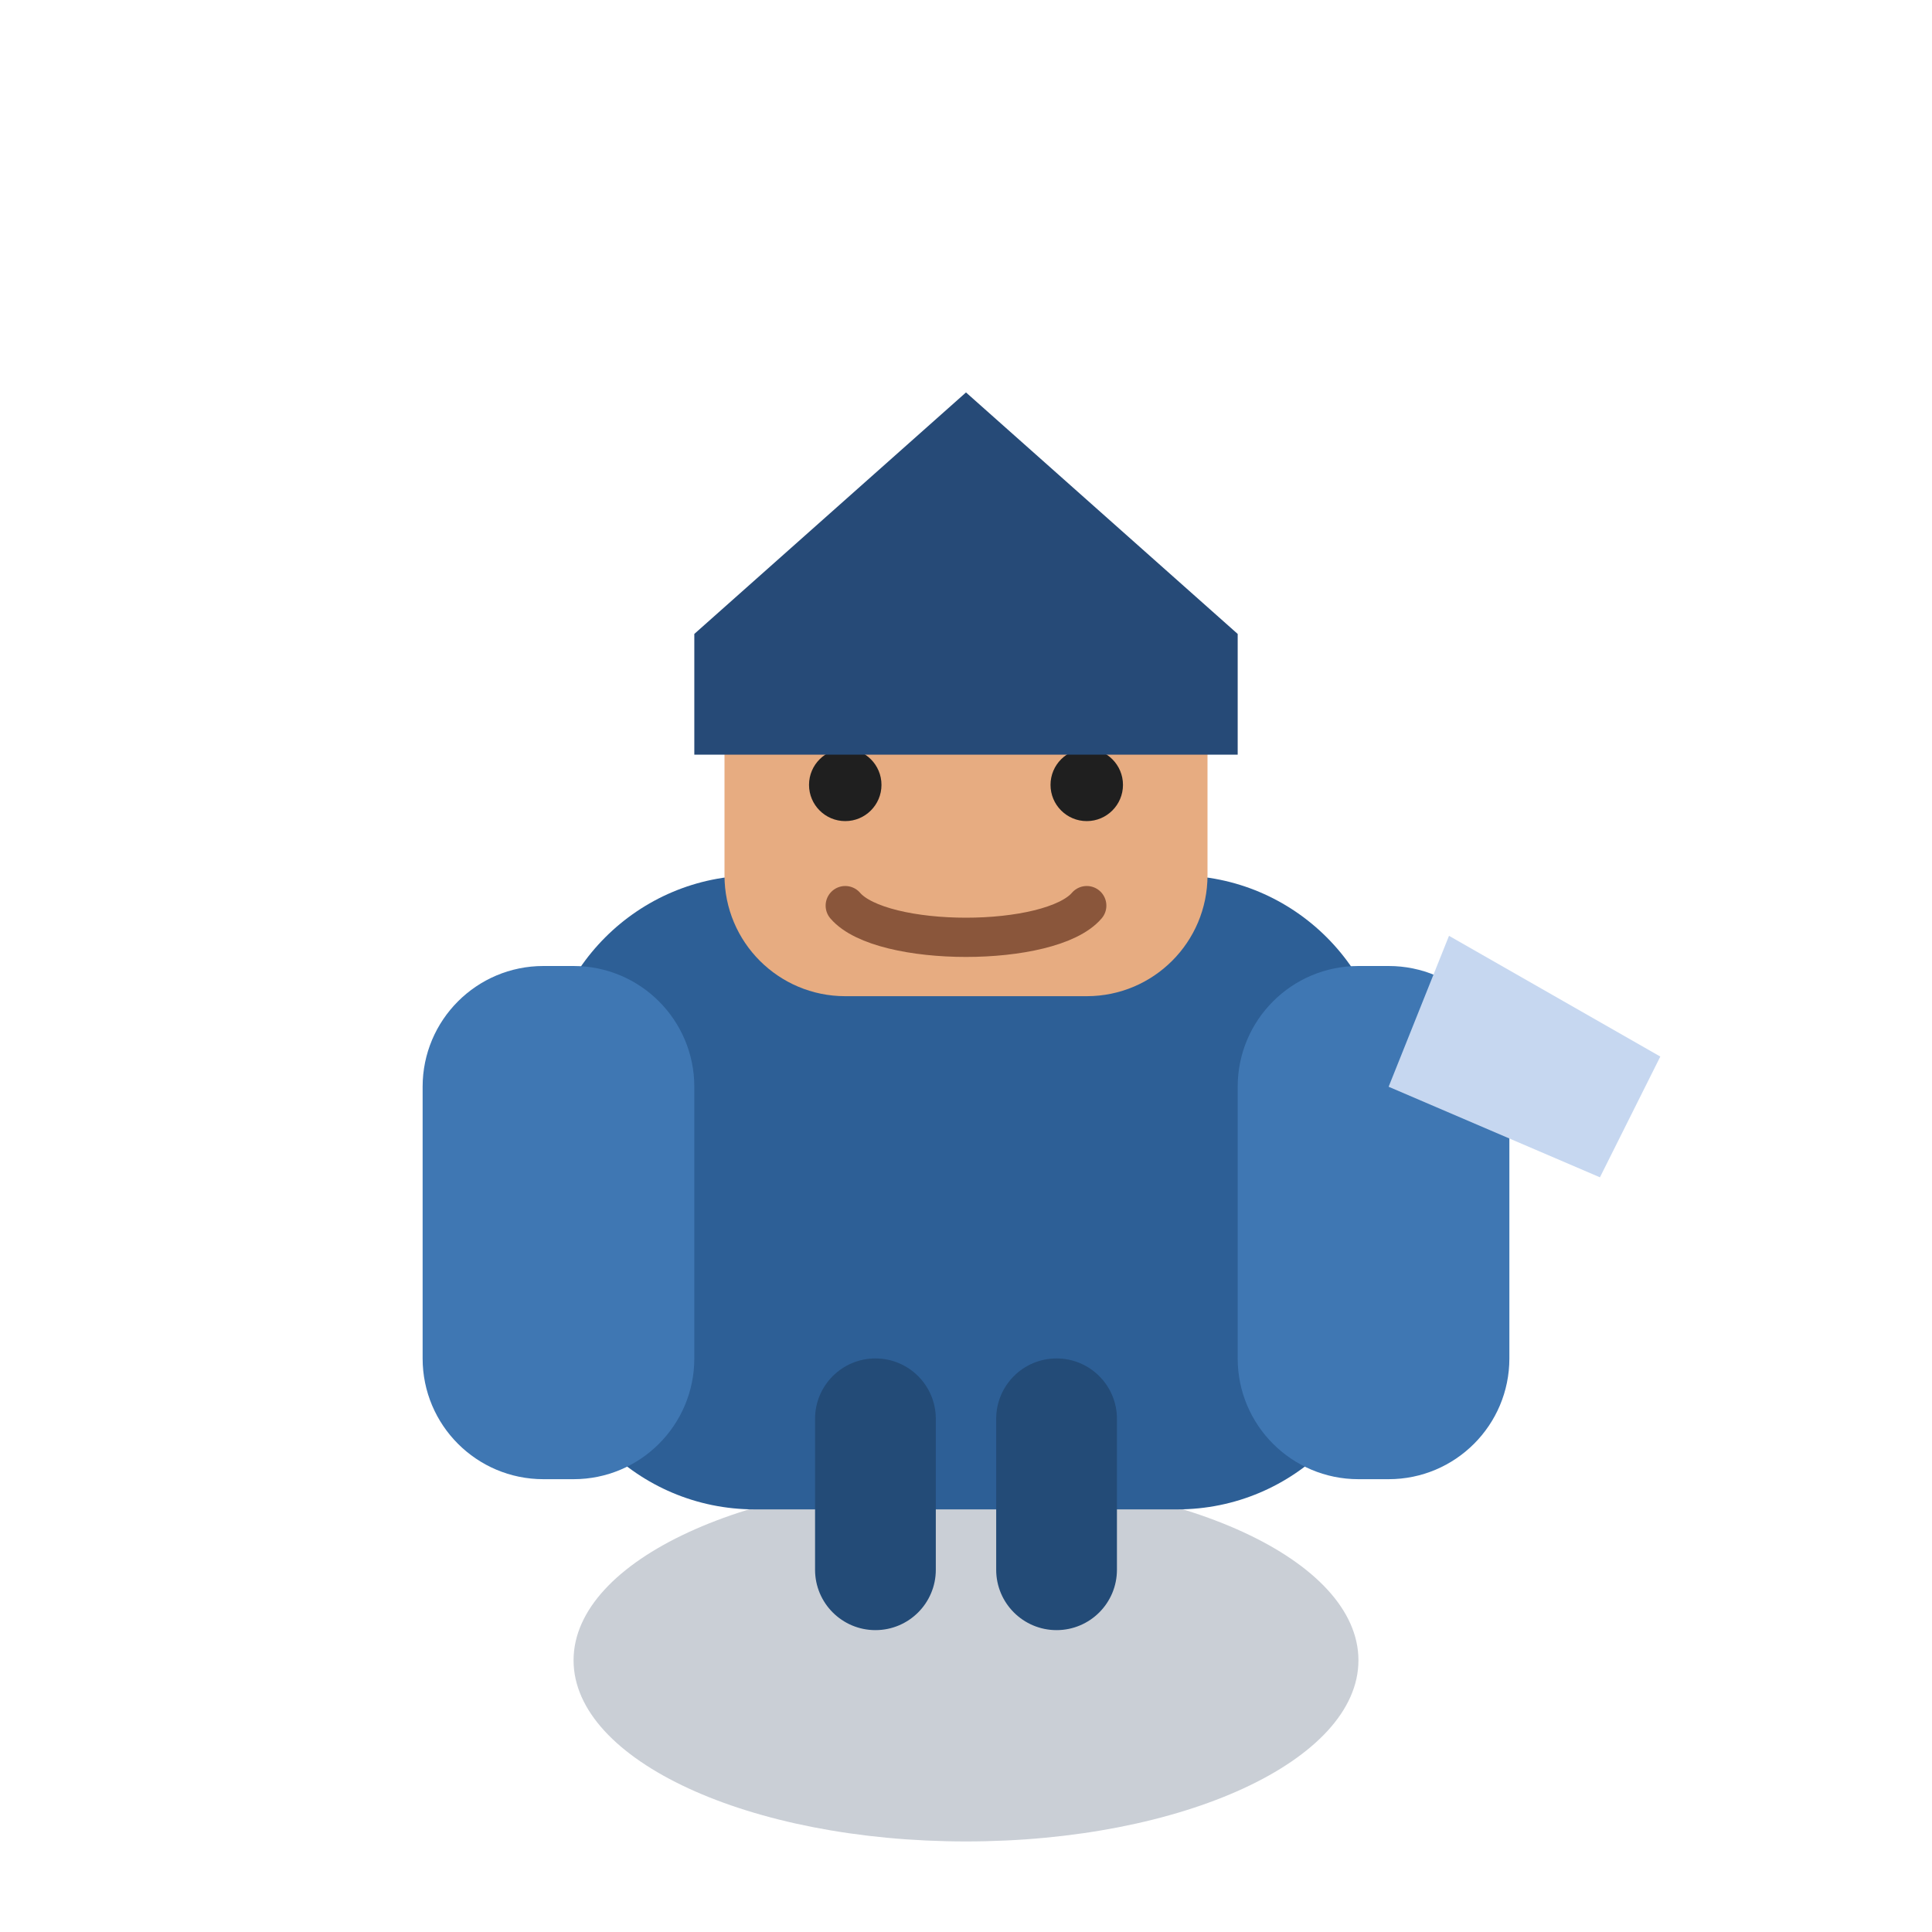
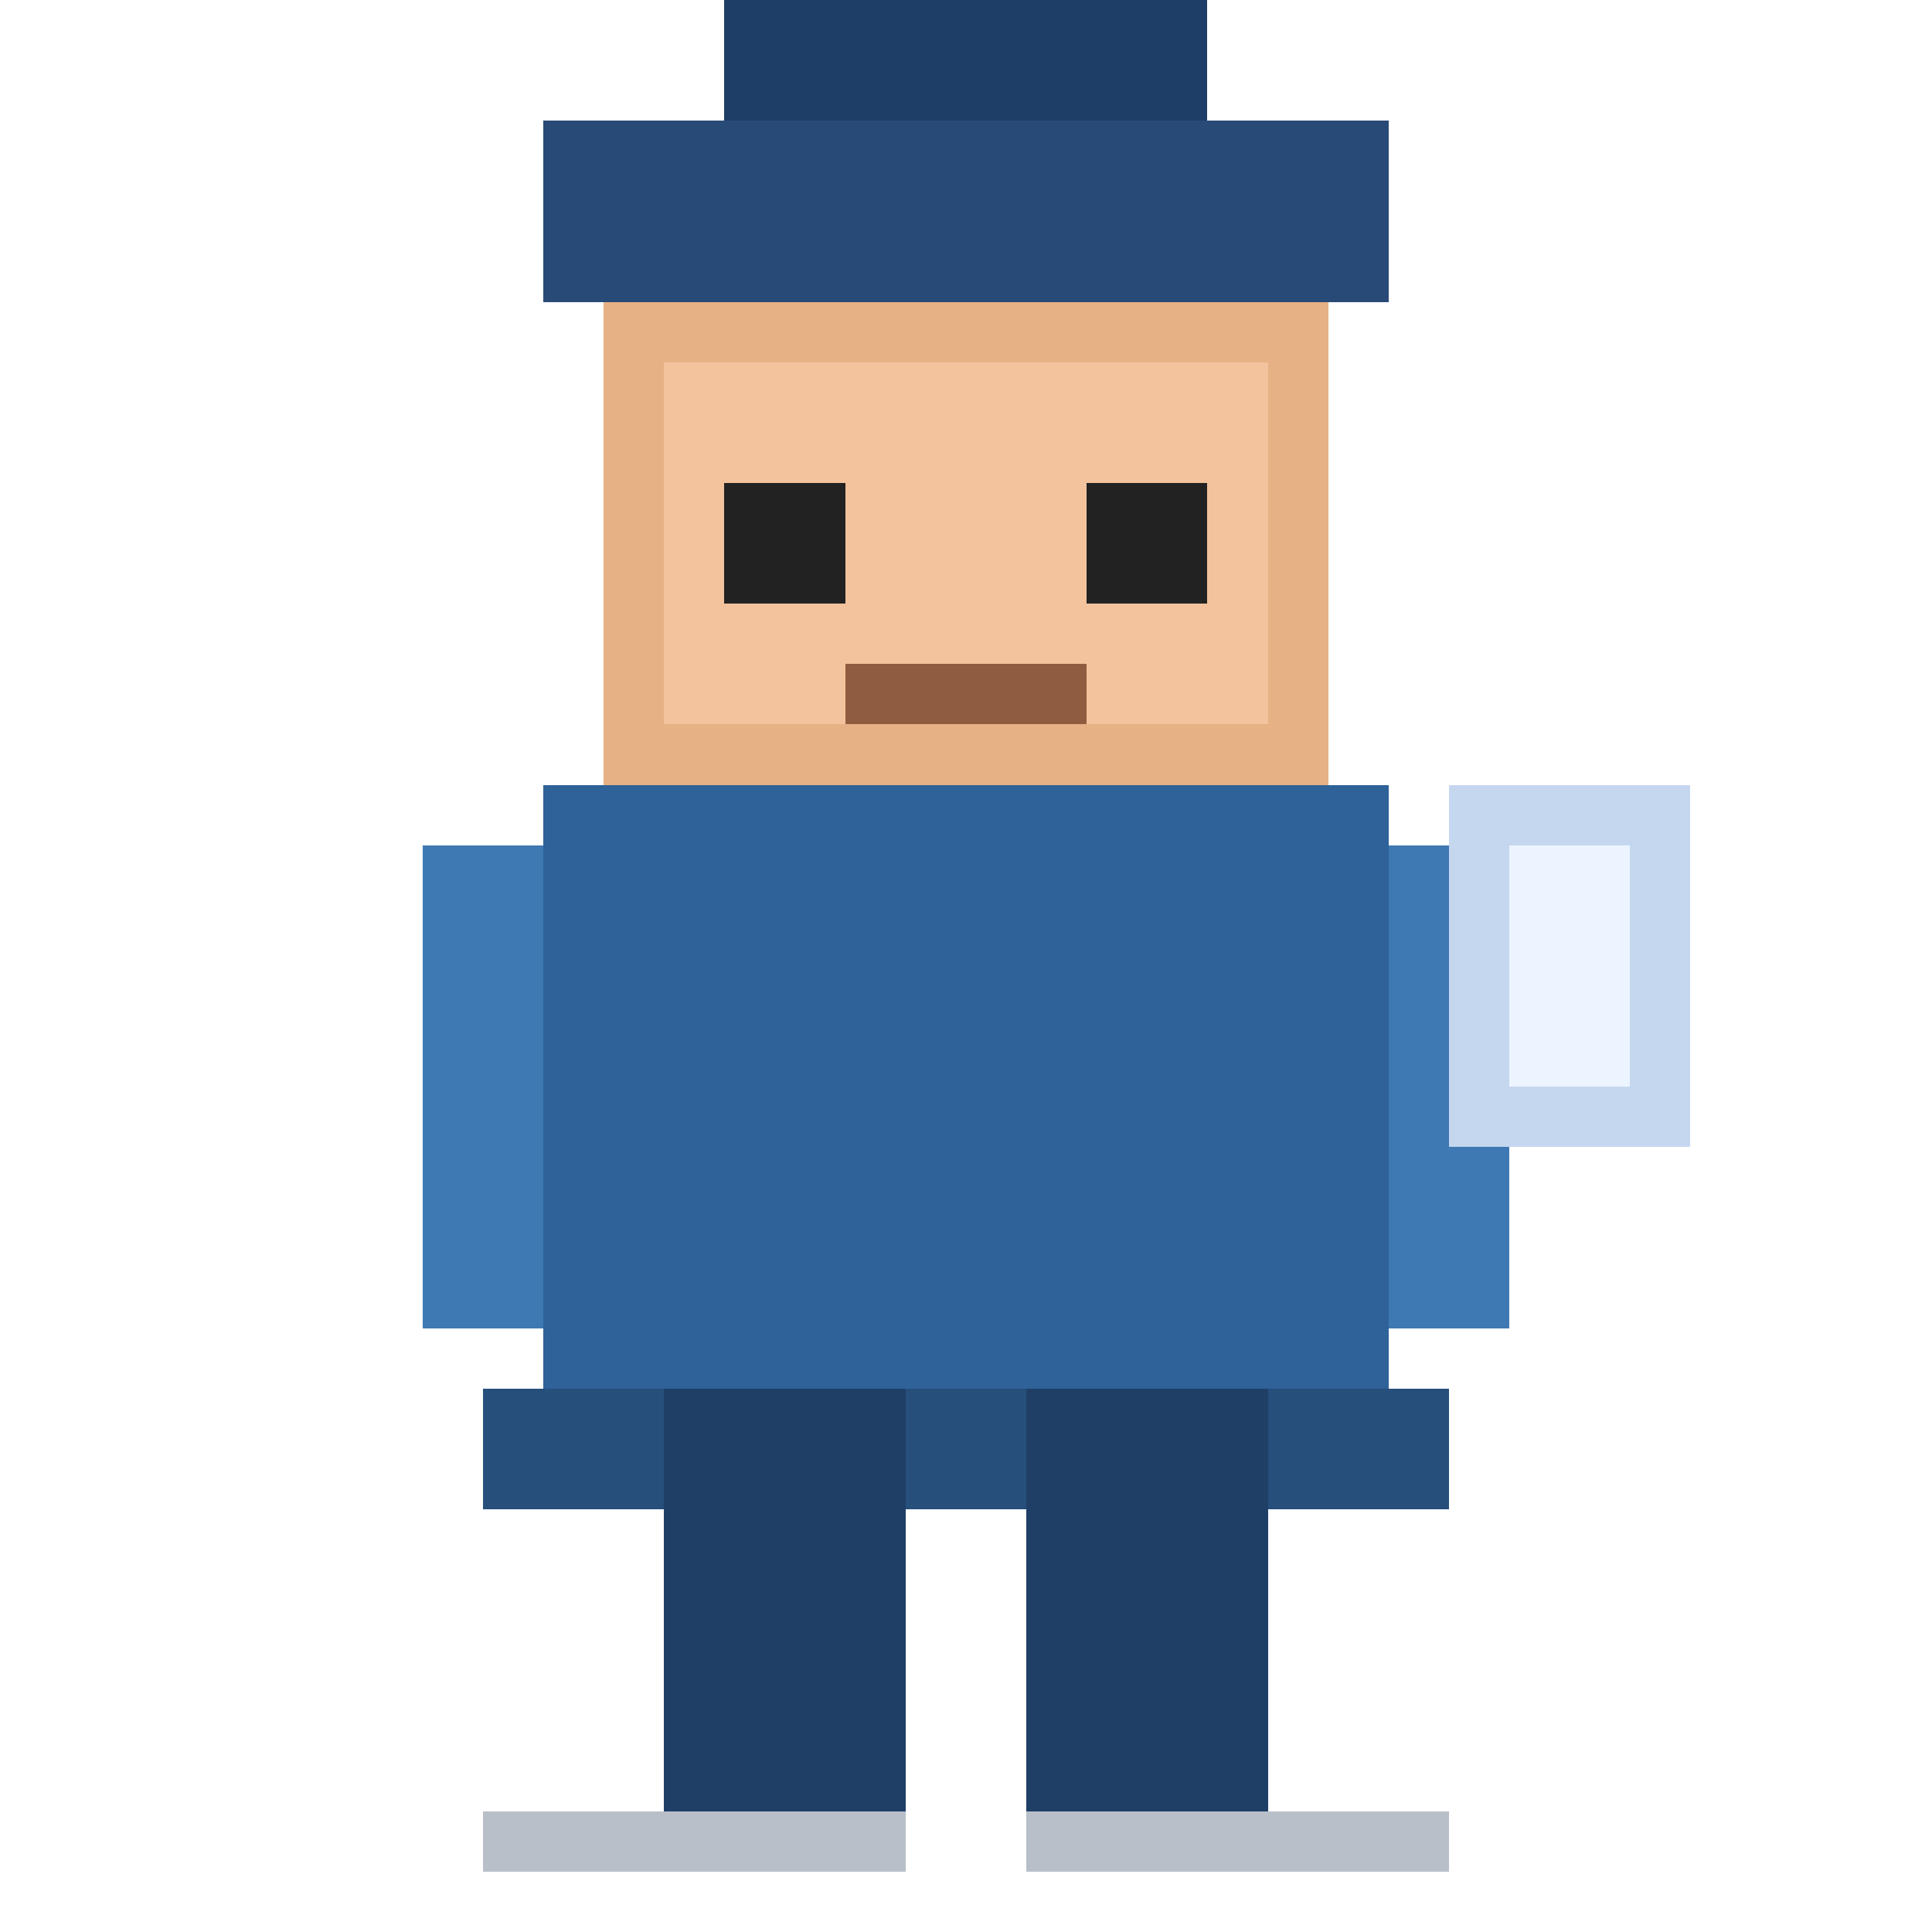
- <svg xmlns="http://www.w3.org/2000/svg" viewBox="0 0 64 64" role="img" aria-label="Guardian sprite">
-   <ellipse cx="32" cy="55" rx="13" ry="6" fill="#213655" opacity="0.24" />
-   <rect x="18" y="29" width="28" height="21" rx="7" fill="#2d5f96" />
-   <rect x="14" y="32" width="9" height="17" rx="4" fill="#3f77b3" />
-   <rect x="41" y="32" width="9" height="17" rx="4" fill="#3f77b3" />
-   <rect x="24" y="20" width="16" height="13" rx="4" fill="#e7ac81" />
-   <circle cx="28" cy="26" r="1.2" fill="#1f1f1f" />
-   <circle cx="36" cy="26" r="1.2" fill="#1f1f1f" />
-   <path d="M28 30c1.2 1.4 6.8 1.4 8 0" stroke="#8a563b" stroke-width="1.3" fill="none" stroke-linecap="round" />
-   <path d="M23 21l9-8 9 8v4H23z" fill="#264a77" />
-   <path d="M48 31l7 4-2 4-7-3z" fill="#c6d7f0" />
-   <rect x="27" y="45" width="4" height="9" rx="2" fill="#234b77" />
-   <rect x="33" y="45" width="4" height="9" rx="2" fill="#234b77" />
+ <svg xmlns="http://www.w3.org/2000/svg" viewBox="0 0 32 32" role="img" aria-label="Guardian sprite" shape-rendering="crispEdges">
+   <rect x="9" y="2" width="14" height="3" fill="#284a77" />
+   <rect x="12" y="0" width="8" height="2" fill="#1f3e67" />
+   <rect x="10" y="5" width="12" height="8" fill="#e6b184" />
+   <rect x="11" y="6" width="10" height="6" fill="#f2c39c" />
+   <rect x="12" y="8" width="2" height="2" fill="#222" />
+   <rect x="18" y="8" width="2" height="2" fill="#222" />
+   <rect x="14" y="11" width="4" height="1" fill="#905c3f" />
+   <rect x="9" y="13" width="14" height="10" fill="#2f6298" />
+   <rect x="7" y="14" width="2" height="8" fill="#3f79b3" />
+   <rect x="23" y="14" width="2" height="8" fill="#3f79b3" />
+   <rect x="8" y="23" width="16" height="2" fill="#264f7b" />
+   <rect x="24" y="13" width="4" height="6" fill="#c5d7ef" />
+   <rect x="25" y="14" width="2" height="4" fill="#ecf5ff" />
+   <rect x="11" y="23" width="4" height="7" fill="#203f67" />
+   <rect x="17" y="23" width="4" height="7" fill="#203f67" />
+   <rect x="8" y="30" width="7" height="1" fill="#203655" opacity="0.32" />
+   <rect x="17" y="30" width="7" height="1" fill="#203655" opacity="0.32" />
</svg>
